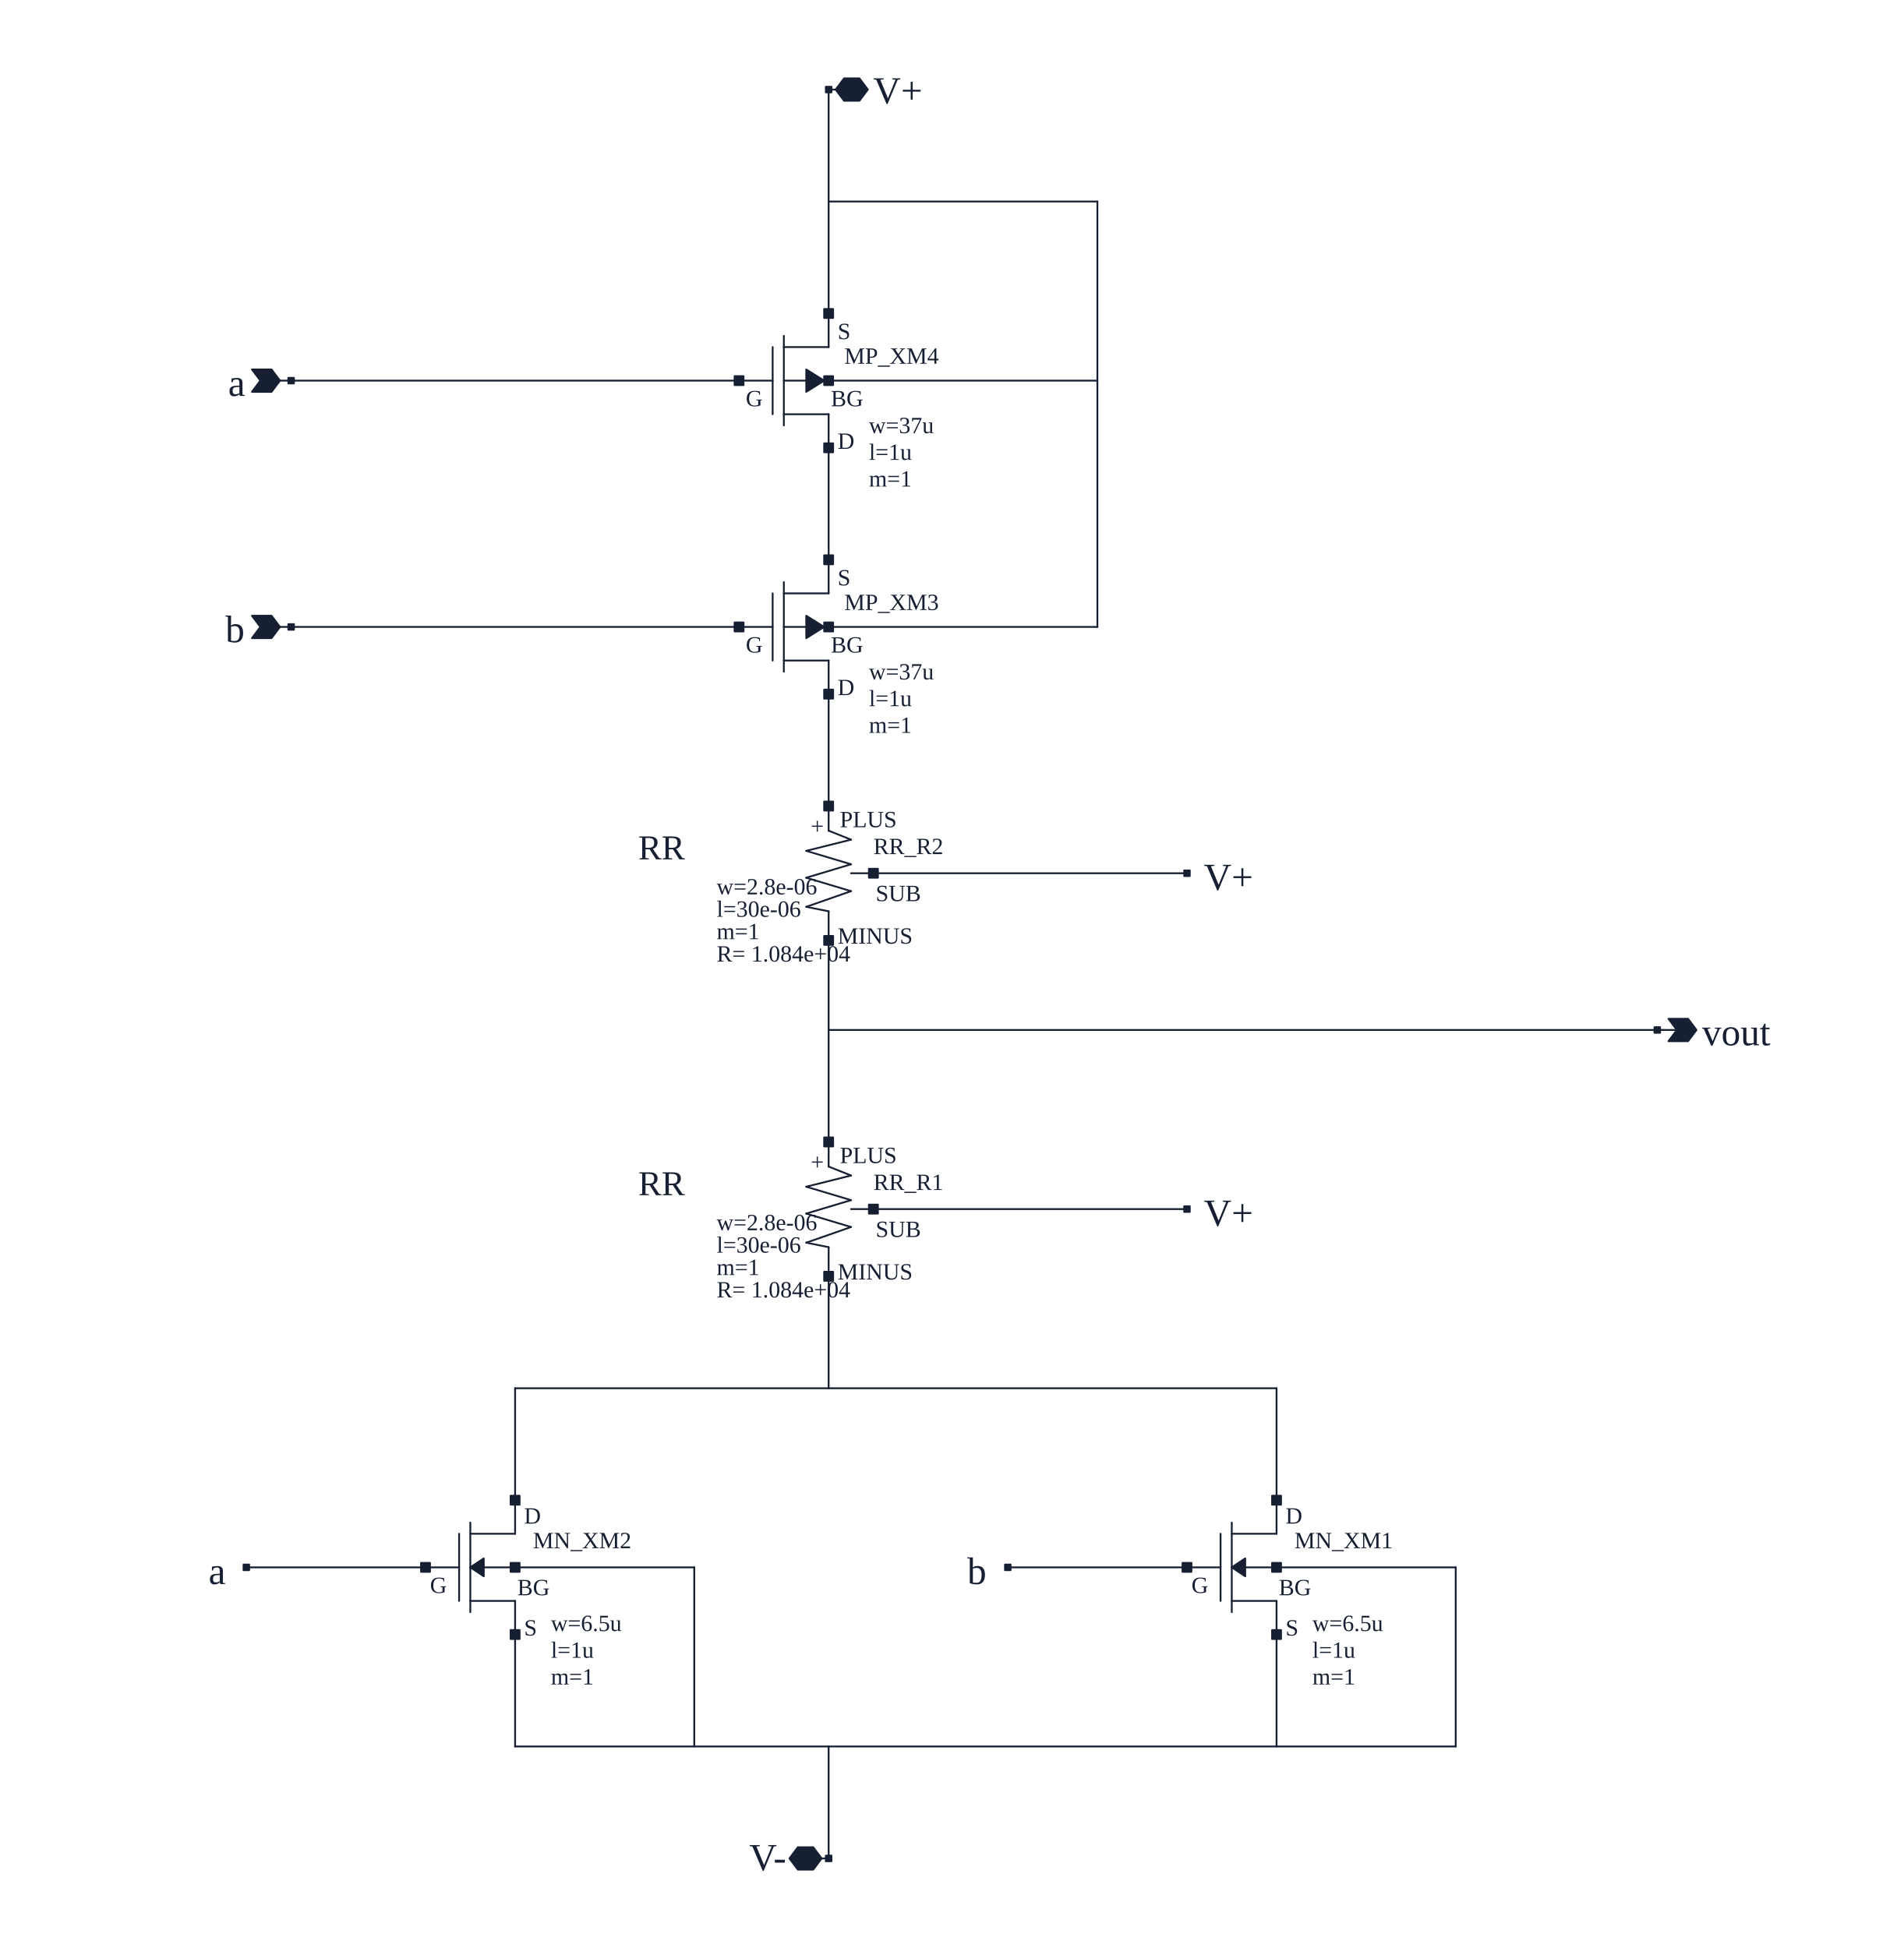
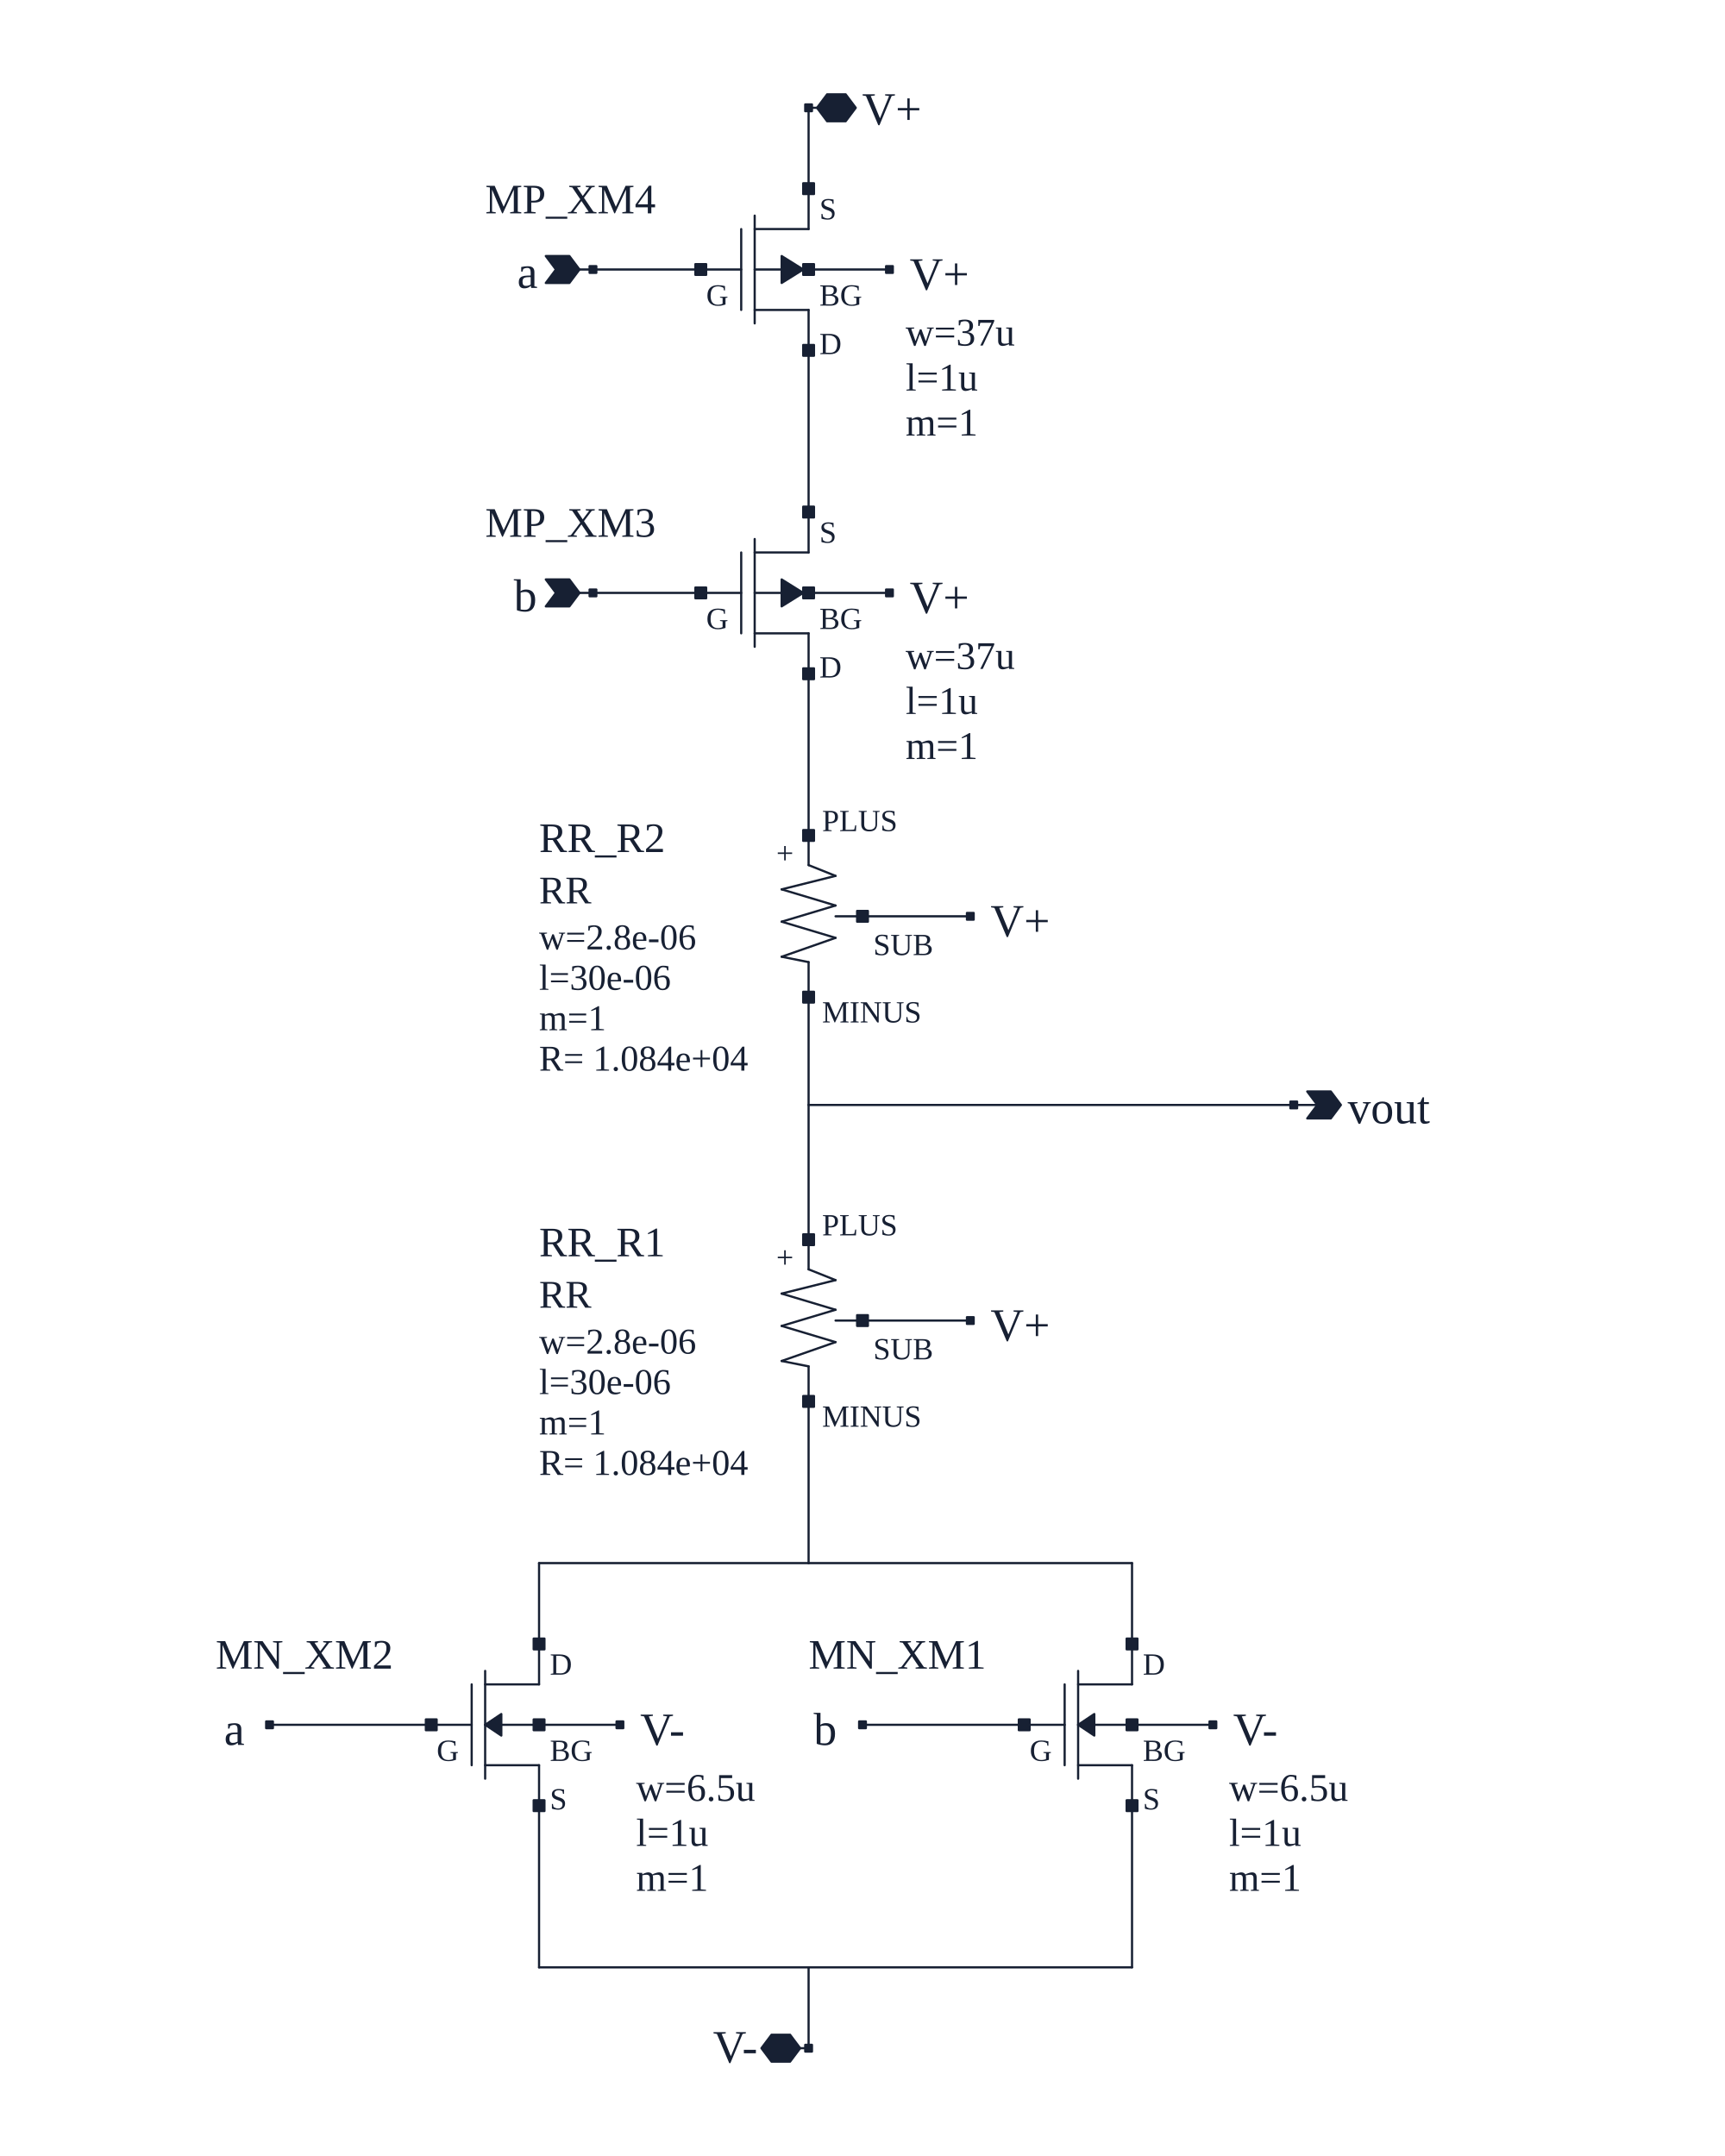
- <svg xmlns="http://www.w3.org/2000/svg" role="img" aria-labelledby="schematic-title schematic-description" viewBox="0 0 1360 1392" width="1360" height="1392" version="1.1">
+ <svg xmlns="http://www.w3.org/2000/svg" role="img" aria-labelledby="compact-nor-title compact-nor-description" viewBox="0 0 1024 1280" width="1024" height="1280" version="1.1">
  <style>.l0{fill:#ffffff;stroke:#ffffff;stroke-width:1.3;stroke-linecap:round;stroke-linejoin:round}
.l1{fill:#172033;stroke:#172033;stroke-width:1.3;stroke-linecap:round;stroke-linejoin:round}
.l4{fill:#172033;stroke:#172033;stroke-width:1.3;stroke-linecap:round;stroke-linejoin:round}
.l5{fill:#172033;stroke:#172033;stroke-width:1.3;stroke-linecap:round;stroke-linejoin:round}
text{font-family:Times New Roman, Times, Nimbus Roman, Liberation Serif, serif;fill:#172033;fill-opacity:1}</style>
-   <rect class="l0" x="0" y="0" width="1360" height="1392" />
-   <path class="l4" d="M560 240L560 304" />
-   <path class="l4" d="M560 272L592 272" />
-   <path class="l4" d="M528 272L552 272" />
-   <path class="l4" d="M560 248L592 248" />
-   <path class="l4" d="M592 224L592 248" />
-   <path class="l4" d="M560 296L592 296" />
-   <path class="l4" d="M592 296L592 320" />
-   <path class="l4" d="M552 248L552 296" />
-   <path class="l4" d="M588.8 272L576 264L576 280L588.8 272" />
-   <path class="l4" d="M560 416L560 480" />
-   <path class="l4" d="M560 448L592 448" />
-   <path class="l4" d="M528 448L552 448" />
-   <path class="l4" d="M560 424L592 424" />
-   <path class="l4" d="M592 400L592 424" />
-   <path class="l4" d="M560 472L592 472" />
-   <path class="l4" d="M592 472L592 496" />
-   <path class="l4" d="M552 424L552 472" />
-   <path class="l4" d="M588.8 448L576 440L576 456L588.8 448" />
-   <path class="l4" d="M608 624L624 624" />
-   <path class="l4" d="M592 651.2L592 672" />
-   <path class="l4" d="M576 648L592 651.2" />
-   <path class="l4" d="M576 648L608 636.8" />
-   <path class="l4" d="M576 627.2L608 636.8" />
-   <path class="l4" d="M576 627.2L608 617.6" />
-   <path class="l4" d="M576 608L608 617.6" />
-   <path class="l4" d="M576 608L608 600" />
-   <path class="l4" d="M592 593.6L608 600" />
-   <path class="l4" d="M592 576L592 593.6" />
-   <path class="l4" d="M608 864L624 864" />
-   <path class="l4" d="M592 891.2L592 912" />
-   <path class="l4" d="M576 888L592 891.2" />
-   <path class="l4" d="M576 888L608 876.8" />
-   <path class="l4" d="M576 867.2L608 876.8" />
-   <path class="l4" d="M576 867.2L608 857.6" />
-   <path class="l4" d="M576 848L608 857.6" />
-   <path class="l4" d="M576 848L608 840" />
-   <path class="l4" d="M592 833.6L608 840" />
-   <path class="l4" d="M592 816L592 833.6" />
-   <path class="l4" d="M336 1144L368 1144" />
-   <path class="l4" d="M368 1144L368 1168" />
-   <path class="l4" d="M336 1120L368 1120" />
-   <path class="l4" d="M328 1096L328 1144" />
-   <path class="l4" d="M304 1120L328 1120" />
-   <path class="l4" d="M336 1088L336 1152" />
-   <path class="l4" d="M336 1096L368 1096" />
-   <path class="l4" d="M368 1072L368 1096" />
-   <path class="l4" d="M336 1120L345.6 1113.6L345.6 1126.4L336 1120" />
-   <path class="l4" d="M880 1144L912 1144" />
-   <path class="l4" d="M912 1144L912 1168" />
-   <path class="l4" d="M880 1120L912 1120" />
-   <path class="l4" d="M872 1096L872 1144" />
-   <path class="l4" d="M848 1120L872 1120" />
-   <path class="l4" d="M880 1088L880 1152" />
-   <path class="l4" d="M880 1096L912 1096" />
-   <path class="l4" d="M912 1072L912 1096" />
-   <path class="l4" d="M880 1120L889.6 1113.6L889.6 1126.4L880 1120" />
-   <path class="l5" d="M588.8 316.8L595.2 316.8L595.2 323.2L588.8 323.2L588.8 316.8z" />
-   <path class="l5" d="M524.8 268.8L531.2 268.8L531.2 275.2L524.8 275.2L524.8 268.8z" />
-   <path class="l5" d="M588.8 220.8L595.2 220.8L595.2 227.2L588.8 227.2L588.8 220.8z" />
-   <path class="l5" d="M588.8 268.8L595.2 268.8L595.2 275.2L588.8 275.2L588.8 268.8z" />
-   <path class="l5" d="M588.8 492.8L595.2 492.8L595.2 499.2L588.8 499.2L588.8 492.8z" />
-   <path class="l5" d="M524.8 444.8L531.2 444.8L531.2 451.2L524.8 451.2L524.8 444.8z" />
-   <path class="l5" d="M588.8 396.8L595.2 396.8L595.2 403.2L588.8 403.2L588.8 396.8z" />
-   <path class="l5" d="M588.8 444.8L595.2 444.8L595.2 451.2L588.8 451.2L588.8 444.8z" />
-   <path class="l5" d="M592 64L597 64" />
-   <path class="l5" d="M614 72L620 64L614 56L603 56L597 64L603 72L614 72" />
-   <path class="l5" d="M590 62L594 62L594 66L590 66L590 62z" />
-   <path class="l5" d="M200 272L208 272" />
-   <path class="l5" d="M200 272L194 264L180 264L186 272L180 280L194 280L200 272" />
-   <path class="l5" d="M206 270L210 270L210 274L206 274L206 270z" />
-   <path class="l5" d="M200 448L208 448" />
-   <path class="l5" d="M200 448L194 440L180 440L186 448L180 456L194 456L200 448" />
-   <path class="l5" d="M206 446L210 446L210 450L206 450L206 446z" />
-   <path class="l5" d="M588.8 572.8L595.2 572.8L595.2 579.2L588.8 579.2L588.8 572.8z" />
-   <path class="l5" d="M588.8 668.8L595.2 668.8L595.2 675.2L588.8 675.2L588.8 668.8z" />
-   <path class="l5" d="M620.8 620.8L627.2 620.8L627.2 627.2L620.8 627.2L620.8 620.8z" />
-   <path class="l5" d="M588.8 812.8L595.2 812.8L595.2 819.2L588.8 819.2L588.8 812.8z" />
-   <path class="l5" d="M588.8 908.8L595.2 908.8L595.2 915.2L588.8 915.2L588.8 908.8z" />
-   <path class="l5" d="M620.8 860.8L627.2 860.8L627.2 867.2L620.8 867.2L620.8 860.8z" />
-   <path class="l5" d="M1184 736L1198 736" />
-   <path class="l5" d="M1212 736L1206 728L1192 728L1198 736L1192 744L1206 744L1212 736" />
-   <path class="l5" d="M1182 734L1186 734L1186 738L1182 738L1182 734z" />
-   <path class="l5" d="M846 622L850 622L850 626L846 626L846 622z" />
-   <path class="l5" d="M846 862L850 862L850 866L846 866L846 862z" />
-   <path class="l5" d="M364.8 1068.8L371.2 1068.8L371.2 1075.2L364.8 1075.2L364.8 1068.8z" />
-   <path class="l5" d="M300.8 1116.8L307.2 1116.8L307.2 1123.2L300.8 1123.2L300.8 1116.8z" />
-   <path class="l5" d="M364.8 1164.8L371.2 1164.8L371.2 1171.2L364.8 1171.2L364.8 1164.8z" />
-   <path class="l5" d="M364.8 1116.8L371.2 1116.8L371.2 1123.2L364.8 1123.2L364.8 1116.8z" />
-   <path class="l5" d="M908.8 1068.8L915.2 1068.8L915.2 1075.2L908.8 1075.2L908.8 1068.8z" />
-   <path class="l5" d="M844.8 1116.8L851.2 1116.8L851.2 1123.2L844.8 1123.2L844.8 1116.8z" />
-   <path class="l5" d="M908.8 1164.8L915.2 1164.8L915.2 1171.2L908.8 1171.2L908.8 1164.8z" />
-   <path class="l5" d="M908.8 1116.8L915.2 1116.8L915.2 1123.2L908.8 1123.2L908.8 1116.8z" />
-   <path class="l5" d="M174 1118L178 1118L178 1122L174 1122L174 1118z" />
-   <path class="l5" d="M718 1118L722 1118L722 1122L718 1122L718 1118z" />
-   <path class="l5" d="M587 1328L592 1328" />
-   <path class="l5" d="M570 1320L564 1328L570 1336L581 1336L587 1328L581 1320L570 1320" />
-   <path class="l5" d="M590 1326L594 1326L594 1330L590 1330L590 1326z" />
-   <text fill="#172033" xml:space="preserve" font-size="16.64" transform="translate(598.4, 320.709)">D</text>
-   <text fill="#172033" xml:space="preserve" font-size="16.64" transform="translate(532.8, 290.309)">G</text>
-   <text fill="#172033" xml:space="preserve" font-size="16.64" transform="translate(598.4, 242.309)">S</text>
-   <text fill="#172033" xml:space="preserve" font-size="16.64" transform="translate(593.6, 290.309)">BG</text>
-   <text fill="#172033" xml:space="preserve" font-size="16.64" transform="translate(603.2, 259.909)">MP_XM4</text>
-   <text fill="#172033" xml:space="preserve" font-size="16.64" transform="translate(620.8, 309.509)">w=37u</text>
-   <text fill="#172033" xml:space="preserve" font-size="16.64" transform="translate(620.8, 328.595)">l=1u</text>
-   <text fill="#172033" xml:space="preserve" font-size="16.64" transform="translate(620.8, 347.681)">m=1</text>
-   <text fill="#172033" xml:space="preserve" font-size="16.64" transform="translate(598.4, 496.709)">D</text>
-   <text fill="#172033" xml:space="preserve" font-size="16.64" transform="translate(532.8, 466.309)">G</text>
-   <text fill="#172033" xml:space="preserve" font-size="16.64" transform="translate(598.4, 418.309)">S</text>
-   <text fill="#172033" xml:space="preserve" font-size="16.64" transform="translate(593.6, 466.309)">BG</text>
-   <text fill="#172033" xml:space="preserve" font-size="16.64" transform="translate(603.2, 435.909)">MP_XM3</text>
-   <text fill="#172033" xml:space="preserve" font-size="16.64" transform="translate(620.8, 485.509)">w=37u</text>
-   <text fill="#172033" xml:space="preserve" font-size="16.64" transform="translate(620.8, 504.595)">l=1u</text>
-   <text fill="#172033" xml:space="preserve" font-size="16.64" transform="translate(620.8, 523.681)">m=1</text>
-   <text fill="#172033" xml:space="preserve" font-size="27.456" transform="translate(623.75, 73.93)">V+</text>
-   <text fill="#172033" xml:space="preserve" font-size="27.456" transform="translate(163, 282.93)">a</text>
-   <text fill="#172033" xml:space="preserve" font-size="27.456" transform="translate(161, 458.93)">b</text>
-   <text fill="#172033" xml:space="preserve" font-size="16.64" transform="translate(600, 591.109)">PLUS</text>
-   <text fill="#172033" xml:space="preserve" font-size="16.64" transform="translate(598.4, 674.309)">MINUS</text>
-   <text fill="#172033" xml:space="preserve" font-size="16.64" transform="translate(625.6, 643.909)">SUB</text>
-   <text fill="#172033" xml:space="preserve" font-size="16.64" transform="translate(624, 610.309)">RR_R2</text>
-   <text fill="#172033" xml:space="preserve" font-size="16.64" transform="translate(579.2, 595.909)">+</text>
-   <text fill="#172033" xml:space="preserve" font-size="24.96" transform="translate(456, 614.064)">RR</text>
-   <text fill="#172033" xml:space="preserve" font-size="16.64" transform="translate(512, 687.109)">R= 1.084e+04</text>
-   <text fill="#172033" xml:space="preserve" font-size="16.64" transform="translate(512, 639.109)">w=2.8e-06</text>
-   <text fill="#172033" xml:space="preserve" font-size="16.64" transform="translate(512, 655.109)">l=30e-06</text>
-   <text fill="#172033" xml:space="preserve" font-size="16.64" transform="translate(512, 671.109)">m=1</text>
-   <text fill="#172033" xml:space="preserve" font-size="16.64" transform="translate(600, 831.109)">PLUS</text>
-   <text fill="#172033" xml:space="preserve" font-size="16.64" transform="translate(598.4, 914.309)">MINUS</text>
-   <text fill="#172033" xml:space="preserve" font-size="16.64" transform="translate(625.6, 883.909)">SUB</text>
-   <text fill="#172033" xml:space="preserve" font-size="16.64" transform="translate(624, 850.309)">RR_R1</text>
-   <text fill="#172033" xml:space="preserve" font-size="16.64" transform="translate(579.2, 835.909)">+</text>
-   <text fill="#172033" xml:space="preserve" font-size="24.96" transform="translate(456, 854.064)">RR</text>
-   <text fill="#172033" xml:space="preserve" font-size="16.64" transform="translate(512, 927.109)">R= 1.084e+04</text>
-   <text fill="#172033" xml:space="preserve" font-size="16.64" transform="translate(512, 879.109)">w=2.8e-06</text>
-   <text fill="#172033" xml:space="preserve" font-size="16.64" transform="translate(512, 895.109)">l=30e-06</text>
-   <text fill="#172033" xml:space="preserve" font-size="16.64" transform="translate(512, 911.109)">m=1</text>
-   <text fill="#172033" xml:space="preserve" font-size="27.456" transform="translate(1216, 746.93)">vout</text>
-   <text fill="#172033" xml:space="preserve" font-size="27.456" transform="translate(860, 635.93)">V+</text>
-   <text fill="#172033" xml:space="preserve" font-size="27.456" transform="translate(860, 875.93)">V+</text>
-   <text fill="#172033" xml:space="preserve" font-size="16.64" transform="translate(374.4, 1088.71)">D</text>
-   <text fill="#172033" xml:space="preserve" font-size="16.64" transform="translate(307.2, 1138.31)">G</text>
-   <text fill="#172033" xml:space="preserve" font-size="16.64" transform="translate(374.4, 1168.71)">S</text>
-   <text fill="#172033" xml:space="preserve" font-size="16.64" transform="translate(369.6, 1139.91)">BG</text>
-   <text fill="#172033" xml:space="preserve" font-size="16.64" transform="translate(380.8, 1106.31)">MN_XM2</text>
-   <text fill="#172033" xml:space="preserve" font-size="16.64" transform="translate(393.6, 1165.51)">w=6.5u</text>
-   <text fill="#172033" xml:space="preserve" font-size="16.64" transform="translate(393.6, 1184.6)">l=1u</text>
-   <text fill="#172033" xml:space="preserve" font-size="16.64" transform="translate(393.6, 1203.68)">m=1</text>
-   <text fill="#172033" xml:space="preserve" font-size="16.64" transform="translate(918.4, 1088.71)">D</text>
-   <text fill="#172033" xml:space="preserve" font-size="16.64" transform="translate(851.2, 1138.31)">G</text>
-   <text fill="#172033" xml:space="preserve" font-size="16.64" transform="translate(918.4, 1168.71)">S</text>
-   <text fill="#172033" xml:space="preserve" font-size="16.64" transform="translate(913.6, 1139.91)">BG</text>
-   <text fill="#172033" xml:space="preserve" font-size="16.64" transform="translate(924.8, 1106.31)">MN_XM1</text>
-   <text fill="#172033" xml:space="preserve" font-size="16.64" transform="translate(937.6, 1165.51)">w=6.5u</text>
-   <text fill="#172033" xml:space="preserve" font-size="16.64" transform="translate(937.6, 1184.6)">l=1u</text>
-   <text fill="#172033" xml:space="preserve" font-size="16.64" transform="translate(937.6, 1203.68)">m=1</text>
-   <text fill="#172033" xml:space="preserve" font-size="27.456" transform="translate(149, 1131.93)">a</text>
-   <text fill="#172033" xml:space="preserve" font-size="27.456" transform="translate(691, 1131.93)">b</text>
-   <text fill="#172033" xml:space="preserve" font-size="27.456" transform="translate(535.25, 1336.44)">V-</text>
-   <path class="l1" d="M592 64L592 224" />
-   <path class="l1" d="M592 320L592 400" />
-   <path class="l1" d="M592 496L592 576" />
-   <path class="l1" d="M592 144L784 144" />
-   <path class="l1" d="M784 144L784 448" />
-   <path class="l1" d="M592 272L784 272" />
-   <path class="l1" d="M592 448L784 448" />
-   <path class="l1" d="M208 272L528 272" />
-   <path class="l1" d="M208 448L528 448" />
-   <path class="l1" d="M592 672L592 816" />
-   <path class="l1" d="M592 736L1184 736" />
-   <path class="l1" d="M624 624L848 624" />
-   <path class="l1" d="M624 864L848 864" />
-   <path class="l1" d="M592 912L592 992" />
-   <path class="l1" d="M368 992L912 992" />
-   <path class="l1" d="M368 992L368 1072" />
-   <path class="l1" d="M912 992L912 1072" />
-   <path class="l1" d="M176 1120L304 1120" />
-   <path class="l1" d="M720 1120L848 1120" />
-   <path class="l1" d="M368 1168L368 1248" />
-   <path class="l1" d="M912 1168L912 1248" />
-   <path class="l1" d="M368 1248L1040 1248" />
-   <path class="l1" d="M592 1248L592 1328" />
-   <path class="l1" d="M368 1120L496 1120" />
-   <path class="l1" d="M496 1120L496 1248" />
-   <path class="l1" d="M912 1120L1040 1120" />
-   <path class="l1" d="M1040 1120L1040 1248" />
+   <rect class="l0" x="0" y="0" width="1024" height="1280" />
+   <path class="l4" d="M448 128L448 192" />
+   <path class="l4" d="M448 160L480 160" />
+   <path class="l4" d="M416 160L440 160" />
+   <path class="l4" d="M448 136L480 136" />
+   <path class="l4" d="M480 112L480 136" />
+   <path class="l4" d="M448 184L480 184" />
+   <path class="l4" d="M480 184L480 208" />
+   <path class="l4" d="M440 136L440 184" />
+   <path class="l4" d="M476.8 160L464 152L464 168L476.8 160" />
+   <path class="l4" d="M448 320L448 384" />
+   <path class="l4" d="M448 352L480 352" />
+   <path class="l4" d="M416 352L440 352" />
+   <path class="l4" d="M448 328L480 328" />
+   <path class="l4" d="M480 304L480 328" />
+   <path class="l4" d="M448 376L480 376" />
+   <path class="l4" d="M480 376L480 400" />
+   <path class="l4" d="M440 328L440 376" />
+   <path class="l4" d="M476.8 352L464 344L464 360L476.8 352" />
+   <path class="l4" d="M288 1048L320 1048" />
+   <path class="l4" d="M320 1048L320 1072" />
+   <path class="l4" d="M288 1024L320 1024" />
+   <path class="l4" d="M280 1000L280 1048" />
+   <path class="l4" d="M256 1024L280 1024" />
+   <path class="l4" d="M288 992L288 1056" />
+   <path class="l4" d="M288 1000L320 1000" />
+   <path class="l4" d="M320 976L320 1000" />
+   <path class="l4" d="M288 1024L297.6 1017.6L297.6 1030.4L288 1024" />
+   <path class="l4" d="M640 1048L672 1048" />
+   <path class="l4" d="M672 1048L672 1072" />
+   <path class="l4" d="M640 1024L672 1024" />
+   <path class="l4" d="M632 1000L632 1048" />
+   <path class="l4" d="M608 1024L632 1024" />
+   <path class="l4" d="M640 992L640 1056" />
+   <path class="l4" d="M640 1000L672 1000" />
+   <path class="l4" d="M672 976L672 1000" />
+   <path class="l4" d="M640 1024L649.6 1017.6L649.6 1030.4L640 1024" />
+   <path class="l4" d="M496 544L512 544" />
+   <path class="l4" d="M480 571.2L480 592" />
+   <path class="l4" d="M464 568L480 571.2" />
+   <path class="l4" d="M464 568L496 556.8" />
+   <path class="l4" d="M464 547.2L496 556.8" />
+   <path class="l4" d="M464 547.2L496 537.6" />
+   <path class="l4" d="M464 528L496 537.6" />
+   <path class="l4" d="M464 528L496 520" />
+   <path class="l4" d="M480 513.6L496 520" />
+   <path class="l4" d="M480 496L480 513.6" />
+   <path class="l4" d="M496 784L512 784" />
+   <path class="l4" d="M480 811.2L480 832" />
+   <path class="l4" d="M464 808L480 811.2" />
+   <path class="l4" d="M464 808L496 796.8" />
+   <path class="l4" d="M464 787.2L496 796.8" />
+   <path class="l4" d="M464 787.2L496 777.6" />
+   <path class="l4" d="M464 768L496 777.6" />
+   <path class="l4" d="M464 768L496 760" />
+   <path class="l4" d="M480 753.6L496 760" />
+   <path class="l4" d="M480 736L480 753.6" />
+   <path class="l5" d="M476.8 204.8L483.2 204.8L483.2 211.2L476.8 211.2L476.8 204.8z" />
+   <path class="l5" d="M412.8 156.8L419.2 156.8L419.2 163.2L412.8 163.2L412.8 156.8z" />
+   <path class="l5" d="M476.8 108.8L483.2 108.8L483.2 115.2L476.8 115.2L476.8 108.8z" />
+   <path class="l5" d="M476.8 156.8L483.2 156.8L483.2 163.2L476.8 163.2L476.8 156.8z" />
+   <path class="l5" d="M476.8 396.8L483.2 396.8L483.2 403.2L476.8 403.2L476.8 396.8z" />
+   <path class="l5" d="M412.8 348.8L419.2 348.8L419.2 355.2L412.8 355.2L412.8 348.8z" />
+   <path class="l5" d="M476.8 300.8L483.2 300.8L483.2 307.2L476.8 307.2L476.8 300.8z" />
+   <path class="l5" d="M476.8 348.8L483.2 348.8L483.2 355.2L476.8 355.2L476.8 348.8z" />
+   <path class="l5" d="M316.8 972.8L323.2 972.8L323.2 979.2L316.8 979.2L316.8 972.8z" />
+   <path class="l5" d="M252.8 1020.8L259.2 1020.8L259.2 1027.2L252.8 1027.2L252.8 1020.8z" />
+   <path class="l5" d="M316.8 1068.8L323.2 1068.8L323.2 1075.2L316.8 1075.2L316.8 1068.8z" />
+   <path class="l5" d="M316.8 1020.8L323.2 1020.8L323.2 1027.2L316.8 1027.2L316.8 1020.8z" />
+   <path class="l5" d="M668.8 972.8L675.2 972.8L675.2 979.2L668.8 979.2L668.8 972.8z" />
+   <path class="l5" d="M604.8 1020.8L611.2 1020.8L611.2 1027.2L604.8 1027.2L604.8 1020.8z" />
+   <path class="l5" d="M668.8 1068.8L675.2 1068.8L675.2 1075.2L668.8 1075.2L668.8 1068.8z" />
+   <path class="l5" d="M668.8 1020.8L675.2 1020.8L675.2 1027.2L668.8 1027.2L668.8 1020.8z" />
+   <path class="l5" d="M476.8 492.8L483.2 492.8L483.2 499.2L476.8 499.2L476.8 492.8z" />
+   <path class="l5" d="M476.8 588.8L483.2 588.8L483.2 595.2L476.8 595.2L476.8 588.8z" />
+   <path class="l5" d="M508.8 540.8L515.2 540.8L515.2 547.2L508.8 547.2L508.8 540.8z" />
+   <path class="l5" d="M476.8 732.8L483.2 732.8L483.2 739.2L476.8 739.2L476.8 732.8z" />
+   <path class="l5" d="M476.8 828.8L483.2 828.8L483.2 835.2L476.8 835.2L476.8 828.8z" />
+   <path class="l5" d="M508.8 780.8L515.2 780.8L515.2 787.2L508.8 787.2L508.8 780.8z" />
+   <path class="l5" d="M480 64L485 64" />
+   <path class="l5" d="M502 72L508 64L502 56L491 56L485 64L491 72L502 72" />
+   <path class="l5" d="M478 62L482 62L482 66L478 66L478 62z" />
+   <path class="l5" d="M344 160L352 160" />
+   <path class="l5" d="M344 160L338 152L324 152L330 160L324 168L338 168L344 160" />
+   <path class="l5" d="M350 158L354 158L354 162L350 162L350 158z" />
+   <path class="l5" d="M344 352L352 352" />
+   <path class="l5" d="M344 352L338 344L324 344L330 352L324 360L338 360L344 352" />
+   <path class="l5" d="M350 350L354 350L354 354L350 354L350 350z" />
+   <path class="l5" d="M768 656L782 656" />
+   <path class="l5" d="M796 656L790 648L776 648L782 656L776 664L790 664L796 656" />
+   <path class="l5" d="M766 654L770 654L770 658L766 658L766 654z" />
+   <path class="l5" d="M574 542L578 542L578 546L574 546L574 542z" />
+   <path class="l5" d="M574 782L578 782L578 786L574 786L574 782z" />
+   <path class="l5" d="M158 1022L162 1022L162 1026L158 1026L158 1022z" />
+   <path class="l5" d="M510 1022L514 1022L514 1026L510 1026L510 1022z" />
+   <path class="l5" d="M475 1216L480 1216" />
+   <path class="l5" d="M458 1208L452 1216L458 1224L469 1224L475 1216L469 1208L458 1208" />
+   <path class="l5" d="M478 1214L482 1214L482 1218L478 1218L478 1214z" />
+   <path class="l5" d="M526 158L530 158L530 162L526 162L526 158z" />
+   <path class="l5" d="M526 350L530 350L530 354L526 354L526 350z" />
+   <path class="l5" d="M366 1022L370 1022L370 1026L366 1026L366 1022z" />
+   <path class="l5" d="M718 1022L722 1022L722 1026L718 1026L718 1022z" />
+   <text fill="#172033" xml:space="preserve" font-size="18.304" transform="translate(486.4, 210.22)">D</text>
+   <text fill="#172033" xml:space="preserve" font-size="18.304" transform="translate(419.2, 181.42)">G</text>
+   <text fill="#172033" xml:space="preserve" font-size="18.304" transform="translate(486.4, 130.22)">S</text>
+   <text fill="#172033" xml:space="preserve" font-size="18.304" transform="translate(486.4, 181.42)">BG</text>
+   <text fill="#172033" xml:space="preserve" font-size="24.96" transform="translate(288, 126.664)">MP_XM4</text>
+   <text fill="#172033" xml:space="preserve" font-size="23.296" transform="translate(537.6, 205.153)">w=37u</text>
+   <text fill="#172033" xml:space="preserve" font-size="23.296" transform="translate(537.6, 231.873)">l=1u</text>
+   <text fill="#172033" xml:space="preserve" font-size="23.296" transform="translate(537.6, 258.594)">m=1</text>
+   <text fill="#172033" xml:space="preserve" font-size="18.304" transform="translate(486.4, 402.22)">D</text>
+   <text fill="#172033" xml:space="preserve" font-size="18.304" transform="translate(419.2, 373.42)">G</text>
+   <text fill="#172033" xml:space="preserve" font-size="18.304" transform="translate(486.4, 322.22)">S</text>
+   <text fill="#172033" xml:space="preserve" font-size="18.304" transform="translate(486.4, 373.42)">BG</text>
+   <text fill="#172033" xml:space="preserve" font-size="24.96" transform="translate(288, 318.664)">MP_XM3</text>
+   <text fill="#172033" xml:space="preserve" font-size="23.296" transform="translate(537.6, 397.153)">w=37u</text>
+   <text fill="#172033" xml:space="preserve" font-size="23.296" transform="translate(537.6, 423.873)">l=1u</text>
+   <text fill="#172033" xml:space="preserve" font-size="23.296" transform="translate(537.6, 450.594)">m=1</text>
+   <text fill="#172033" xml:space="preserve" font-size="18.304" transform="translate(326.4, 994.22)">D</text>
+   <text fill="#172033" xml:space="preserve" font-size="18.304" transform="translate(259.2, 1045.42)">G</text>
+   <text fill="#172033" xml:space="preserve" font-size="18.304" transform="translate(326.4, 1074.22)">S</text>
+   <text fill="#172033" xml:space="preserve" font-size="18.304" transform="translate(326.4, 1045.42)">BG</text>
+   <text fill="#172033" xml:space="preserve" font-size="24.96" transform="translate(128, 990.664)">MN_XM2</text>
+   <text fill="#172033" xml:space="preserve" font-size="23.296" transform="translate(377.6, 1069.15)">w=6.5u</text>
+   <text fill="#172033" xml:space="preserve" font-size="23.296" transform="translate(377.6, 1095.87)">l=1u</text>
+   <text fill="#172033" xml:space="preserve" font-size="23.296" transform="translate(377.6, 1122.59)">m=1</text>
+   <text fill="#172033" xml:space="preserve" font-size="18.304" transform="translate(678.4, 994.22)">D</text>
+   <text fill="#172033" xml:space="preserve" font-size="18.304" transform="translate(611.2, 1045.42)">G</text>
+   <text fill="#172033" xml:space="preserve" font-size="18.304" transform="translate(678.4, 1074.22)">S</text>
+   <text fill="#172033" xml:space="preserve" font-size="18.304" transform="translate(678.4, 1045.42)">BG</text>
+   <text fill="#172033" xml:space="preserve" font-size="24.96" transform="translate(480, 990.664)">MN_XM1</text>
+   <text fill="#172033" xml:space="preserve" font-size="23.296" transform="translate(729.6, 1069.15)">w=6.5u</text>
+   <text fill="#172033" xml:space="preserve" font-size="23.296" transform="translate(729.6, 1095.87)">l=1u</text>
+   <text fill="#172033" xml:space="preserve" font-size="23.296" transform="translate(729.6, 1122.59)">m=1</text>
+   <text fill="#172033" xml:space="preserve" font-size="18.304" transform="translate(488, 493.42)">PLUS</text>
+   <text fill="#172033" xml:space="preserve" font-size="18.304" transform="translate(488, 607.02)">MINUS</text>
+   <text fill="#172033" xml:space="preserve" font-size="18.304" transform="translate(518.4, 567.02)">SUB</text>
+   <text fill="#172033" xml:space="preserve" font-size="24.96" transform="translate(320, 505.864)">RR_R2</text>
+   <text fill="#172033" xml:space="preserve" font-size="18.304" transform="translate(460.8, 512.62)">+</text>
+   <text fill="#172033" xml:space="preserve" font-size="23.296" transform="translate(320, 536.353)">RR</text>
+   <text fill="#172033" xml:space="preserve" font-size="21.632" transform="translate(320, 635.642)">R= 1.084e+04</text>
+   <text fill="#172033" xml:space="preserve" font-size="21.632" transform="translate(320, 563.642)">w=2.8e-06</text>
+   <text fill="#172033" xml:space="preserve" font-size="21.632" transform="translate(320, 587.642)">l=30e-06</text>
+   <text fill="#172033" xml:space="preserve" font-size="21.632" transform="translate(320, 611.642)">m=1</text>
+   <text fill="#172033" xml:space="preserve" font-size="18.304" transform="translate(488, 733.42)">PLUS</text>
+   <text fill="#172033" xml:space="preserve" font-size="18.304" transform="translate(488, 847.02)">MINUS</text>
+   <text fill="#172033" xml:space="preserve" font-size="18.304" transform="translate(518.4, 807.02)">SUB</text>
+   <text fill="#172033" xml:space="preserve" font-size="24.96" transform="translate(320, 745.864)">RR_R1</text>
+   <text fill="#172033" xml:space="preserve" font-size="18.304" transform="translate(460.8, 752.62)">+</text>
+   <text fill="#172033" xml:space="preserve" font-size="23.296" transform="translate(320, 776.353)">RR</text>
+   <text fill="#172033" xml:space="preserve" font-size="21.632" transform="translate(320, 875.642)">R= 1.084e+04</text>
+   <text fill="#172033" xml:space="preserve" font-size="21.632" transform="translate(320, 803.642)">w=2.8e-06</text>
+   <text fill="#172033" xml:space="preserve" font-size="21.632" transform="translate(320, 827.642)">l=30e-06</text>
+   <text fill="#172033" xml:space="preserve" font-size="21.632" transform="translate(320, 851.642)">m=1</text>
+   <text fill="#172033" xml:space="preserve" font-size="27.456" transform="translate(511.75, 73.93)">V+</text>
+   <text fill="#172033" xml:space="preserve" font-size="27.456" transform="translate(307, 170.93)">a</text>
+   <text fill="#172033" xml:space="preserve" font-size="27.456" transform="translate(305, 362.93)">b</text>
+   <text fill="#172033" xml:space="preserve" font-size="27.456" transform="translate(800, 666.93)">vout</text>
+   <text fill="#172033" xml:space="preserve" font-size="27.456" transform="translate(588, 555.93)">V+</text>
+   <text fill="#172033" xml:space="preserve" font-size="27.456" transform="translate(588, 795.93)">V+</text>
+   <text fill="#172033" xml:space="preserve" font-size="27.456" transform="translate(133, 1035.93)">a</text>
+   <text fill="#172033" xml:space="preserve" font-size="27.456" transform="translate(483, 1035.93)">b</text>
+   <text fill="#172033" xml:space="preserve" font-size="27.456" transform="translate(423.25, 1224.44)">V-</text>
+   <text fill="#172033" xml:space="preserve" font-size="27.456" transform="translate(540, 171.93)">V+</text>
+   <text fill="#172033" xml:space="preserve" font-size="27.456" transform="translate(540, 363.93)">V+</text>
+   <text fill="#172033" xml:space="preserve" font-size="27.456" transform="translate(380, 1035.93)">V-</text>
+   <text fill="#172033" xml:space="preserve" font-size="27.456" transform="translate(732, 1035.93)">V-</text>
+   <path class="l1" d="M480 64L480 112" />
+   <path class="l1" d="M480 208L480 304" />
+   <path class="l1" d="M480 400L480 496" />
+   <path class="l1" d="M352 160L416 160" />
+   <path class="l1" d="M352 352L416 352" />
+   <path class="l1" d="M480 592L480 656" />
+   <path class="l1" d="M480 656L480 736" />
+   <path class="l1" d="M480 656L768 656" />
+   <path class="l1" d="M512 544L576 544" />
+   <path class="l1" d="M512 784L576 784" />
+   <path class="l1" d="M480 832L480 928" />
+   <path class="l1" d="M320 928L480 928" />
+   <path class="l1" d="M480 928L672 928" />
+   <path class="l1" d="M320 928L320 976" />
+   <path class="l1" d="M672 928L672 976" />
+   <path class="l1" d="M320 1072L320 1168" />
+   <path class="l1" d="M672 1072L672 1168" />
+   <path class="l1" d="M320 1168L480 1168" />
+   <path class="l1" d="M480 1168L672 1168" />
+   <path class="l1" d="M160 1024L256 1024" />
+   <path class="l1" d="M512 1024L608 1024" />
+   <path class="l1" d="M480 160L528 160" />
+   <path class="l1" d="M480 352L528 352" />
+   <path class="l1" d="M320 1024L368 1024" />
+   <path class="l1" d="M672 1024L720 1024" />
+   <path class="l1" d="M480 1168L480 1216" />
</svg>
